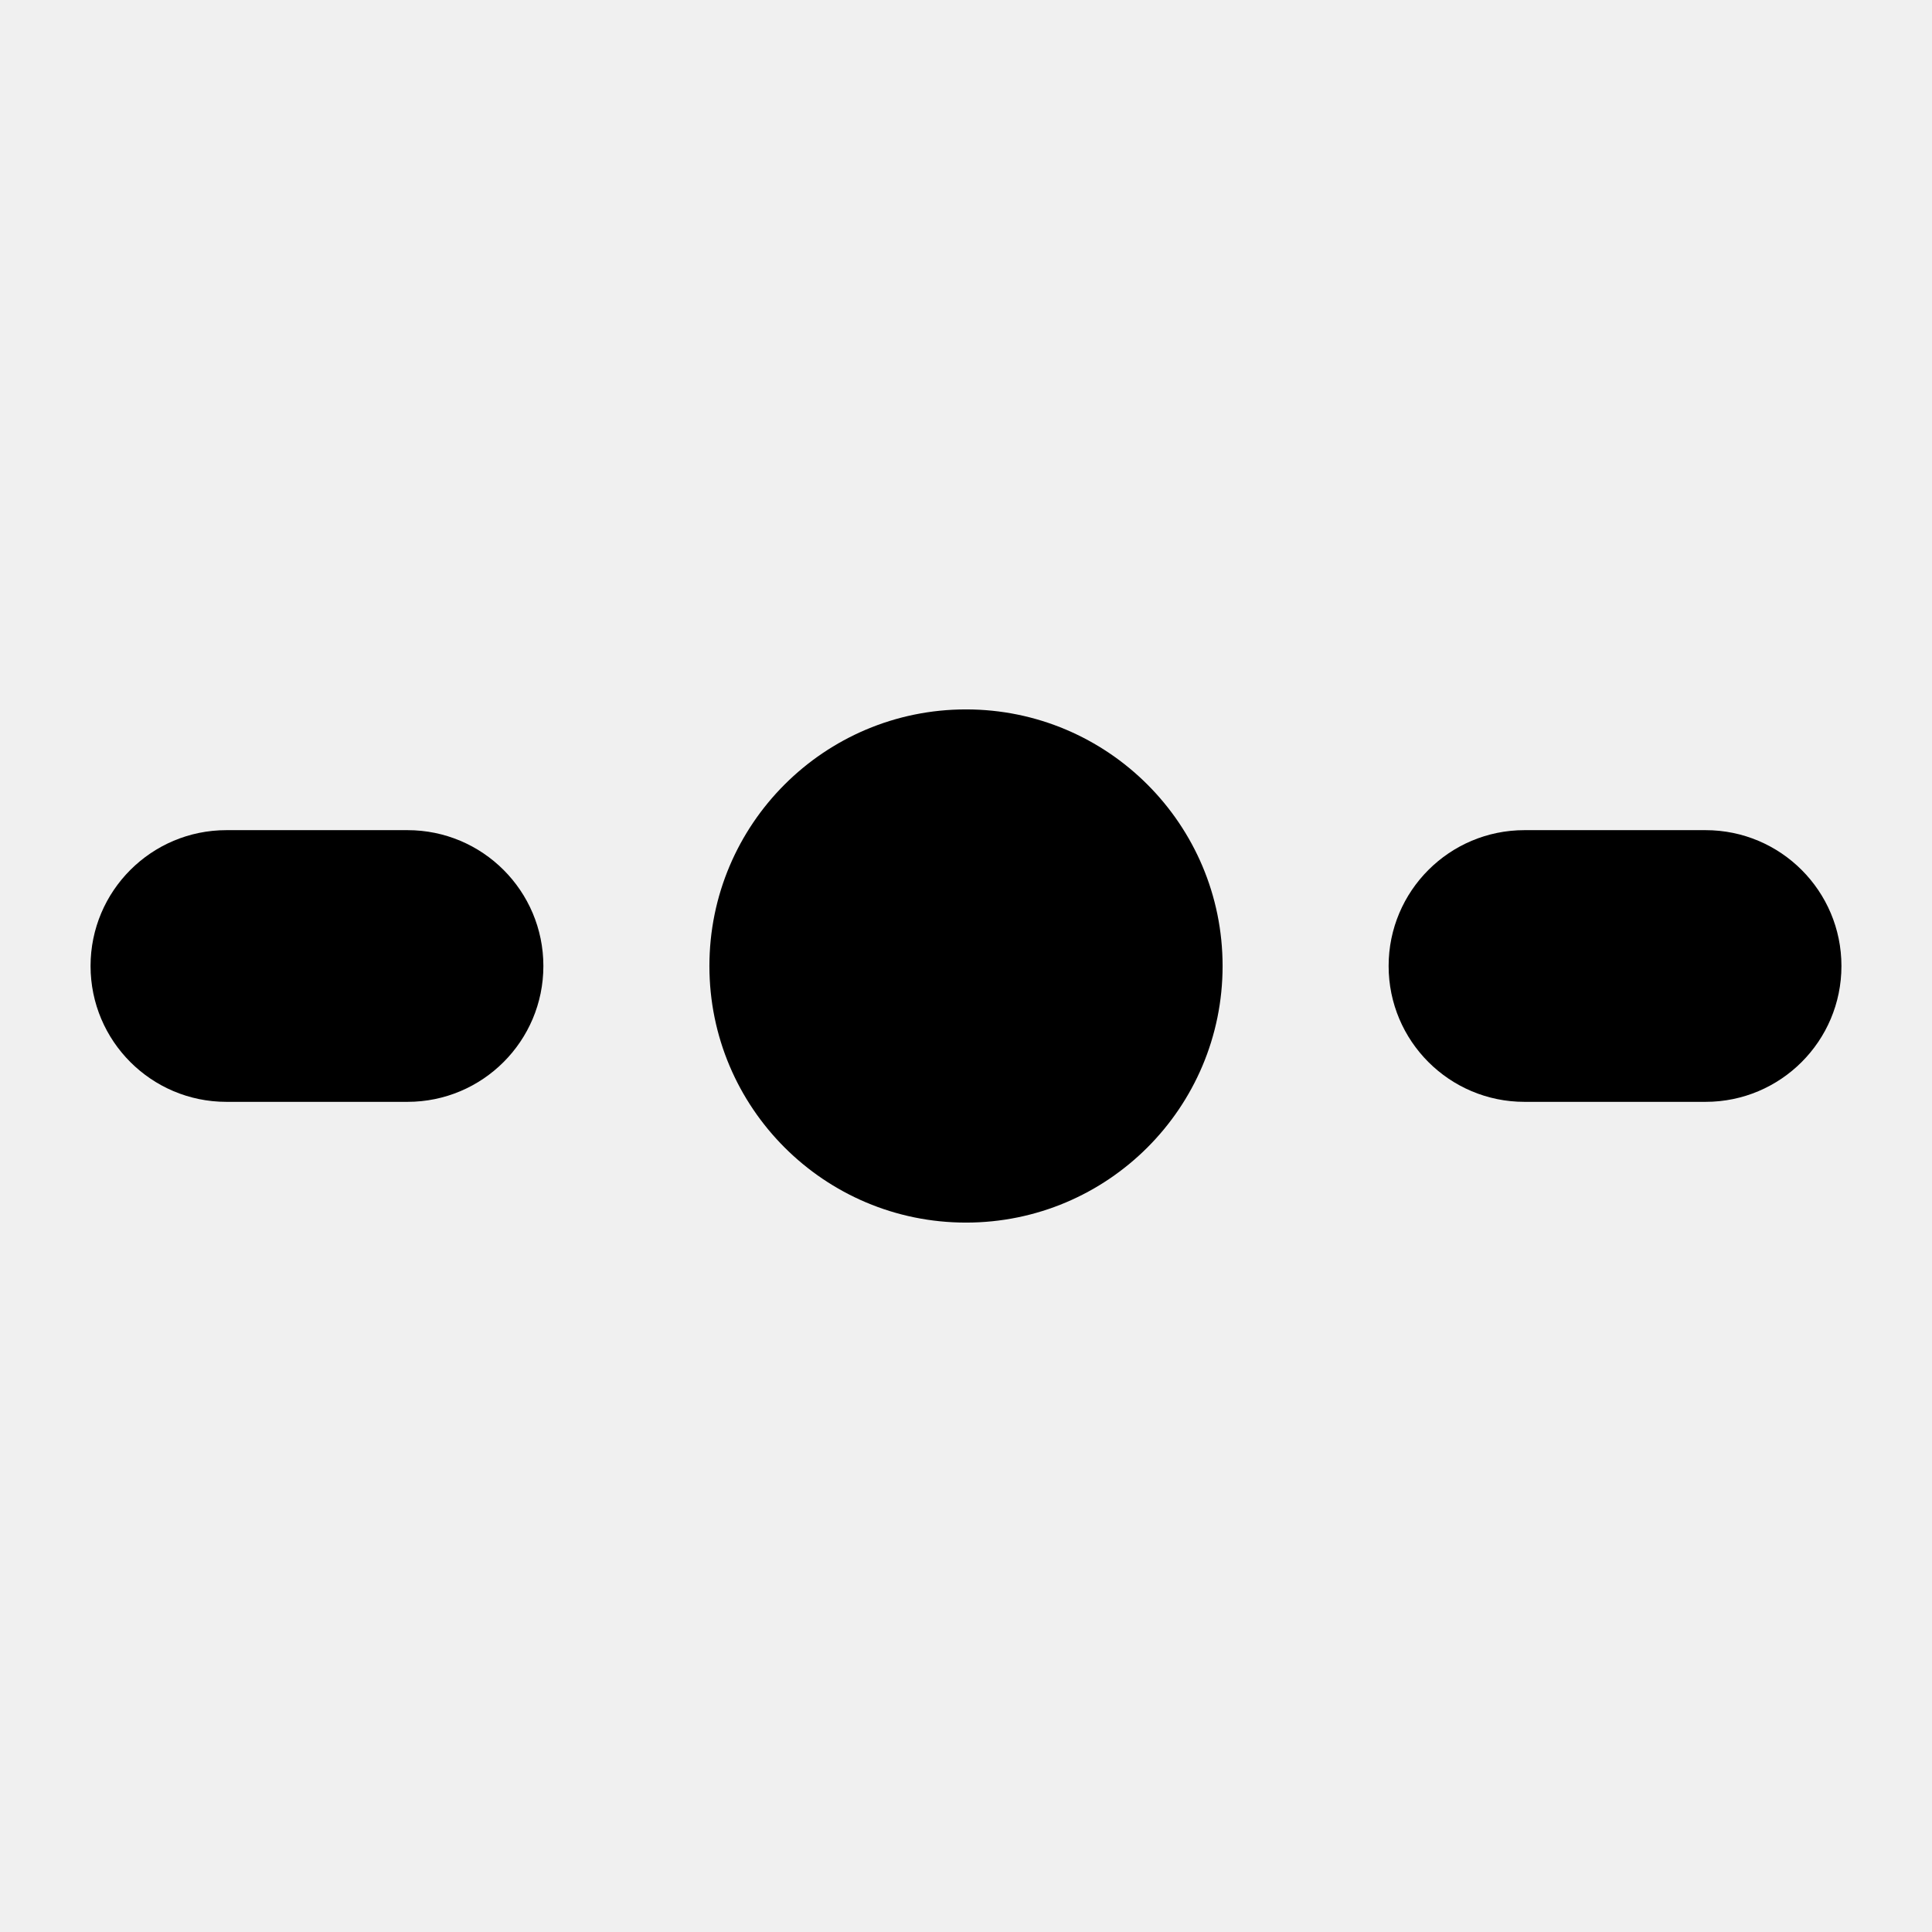
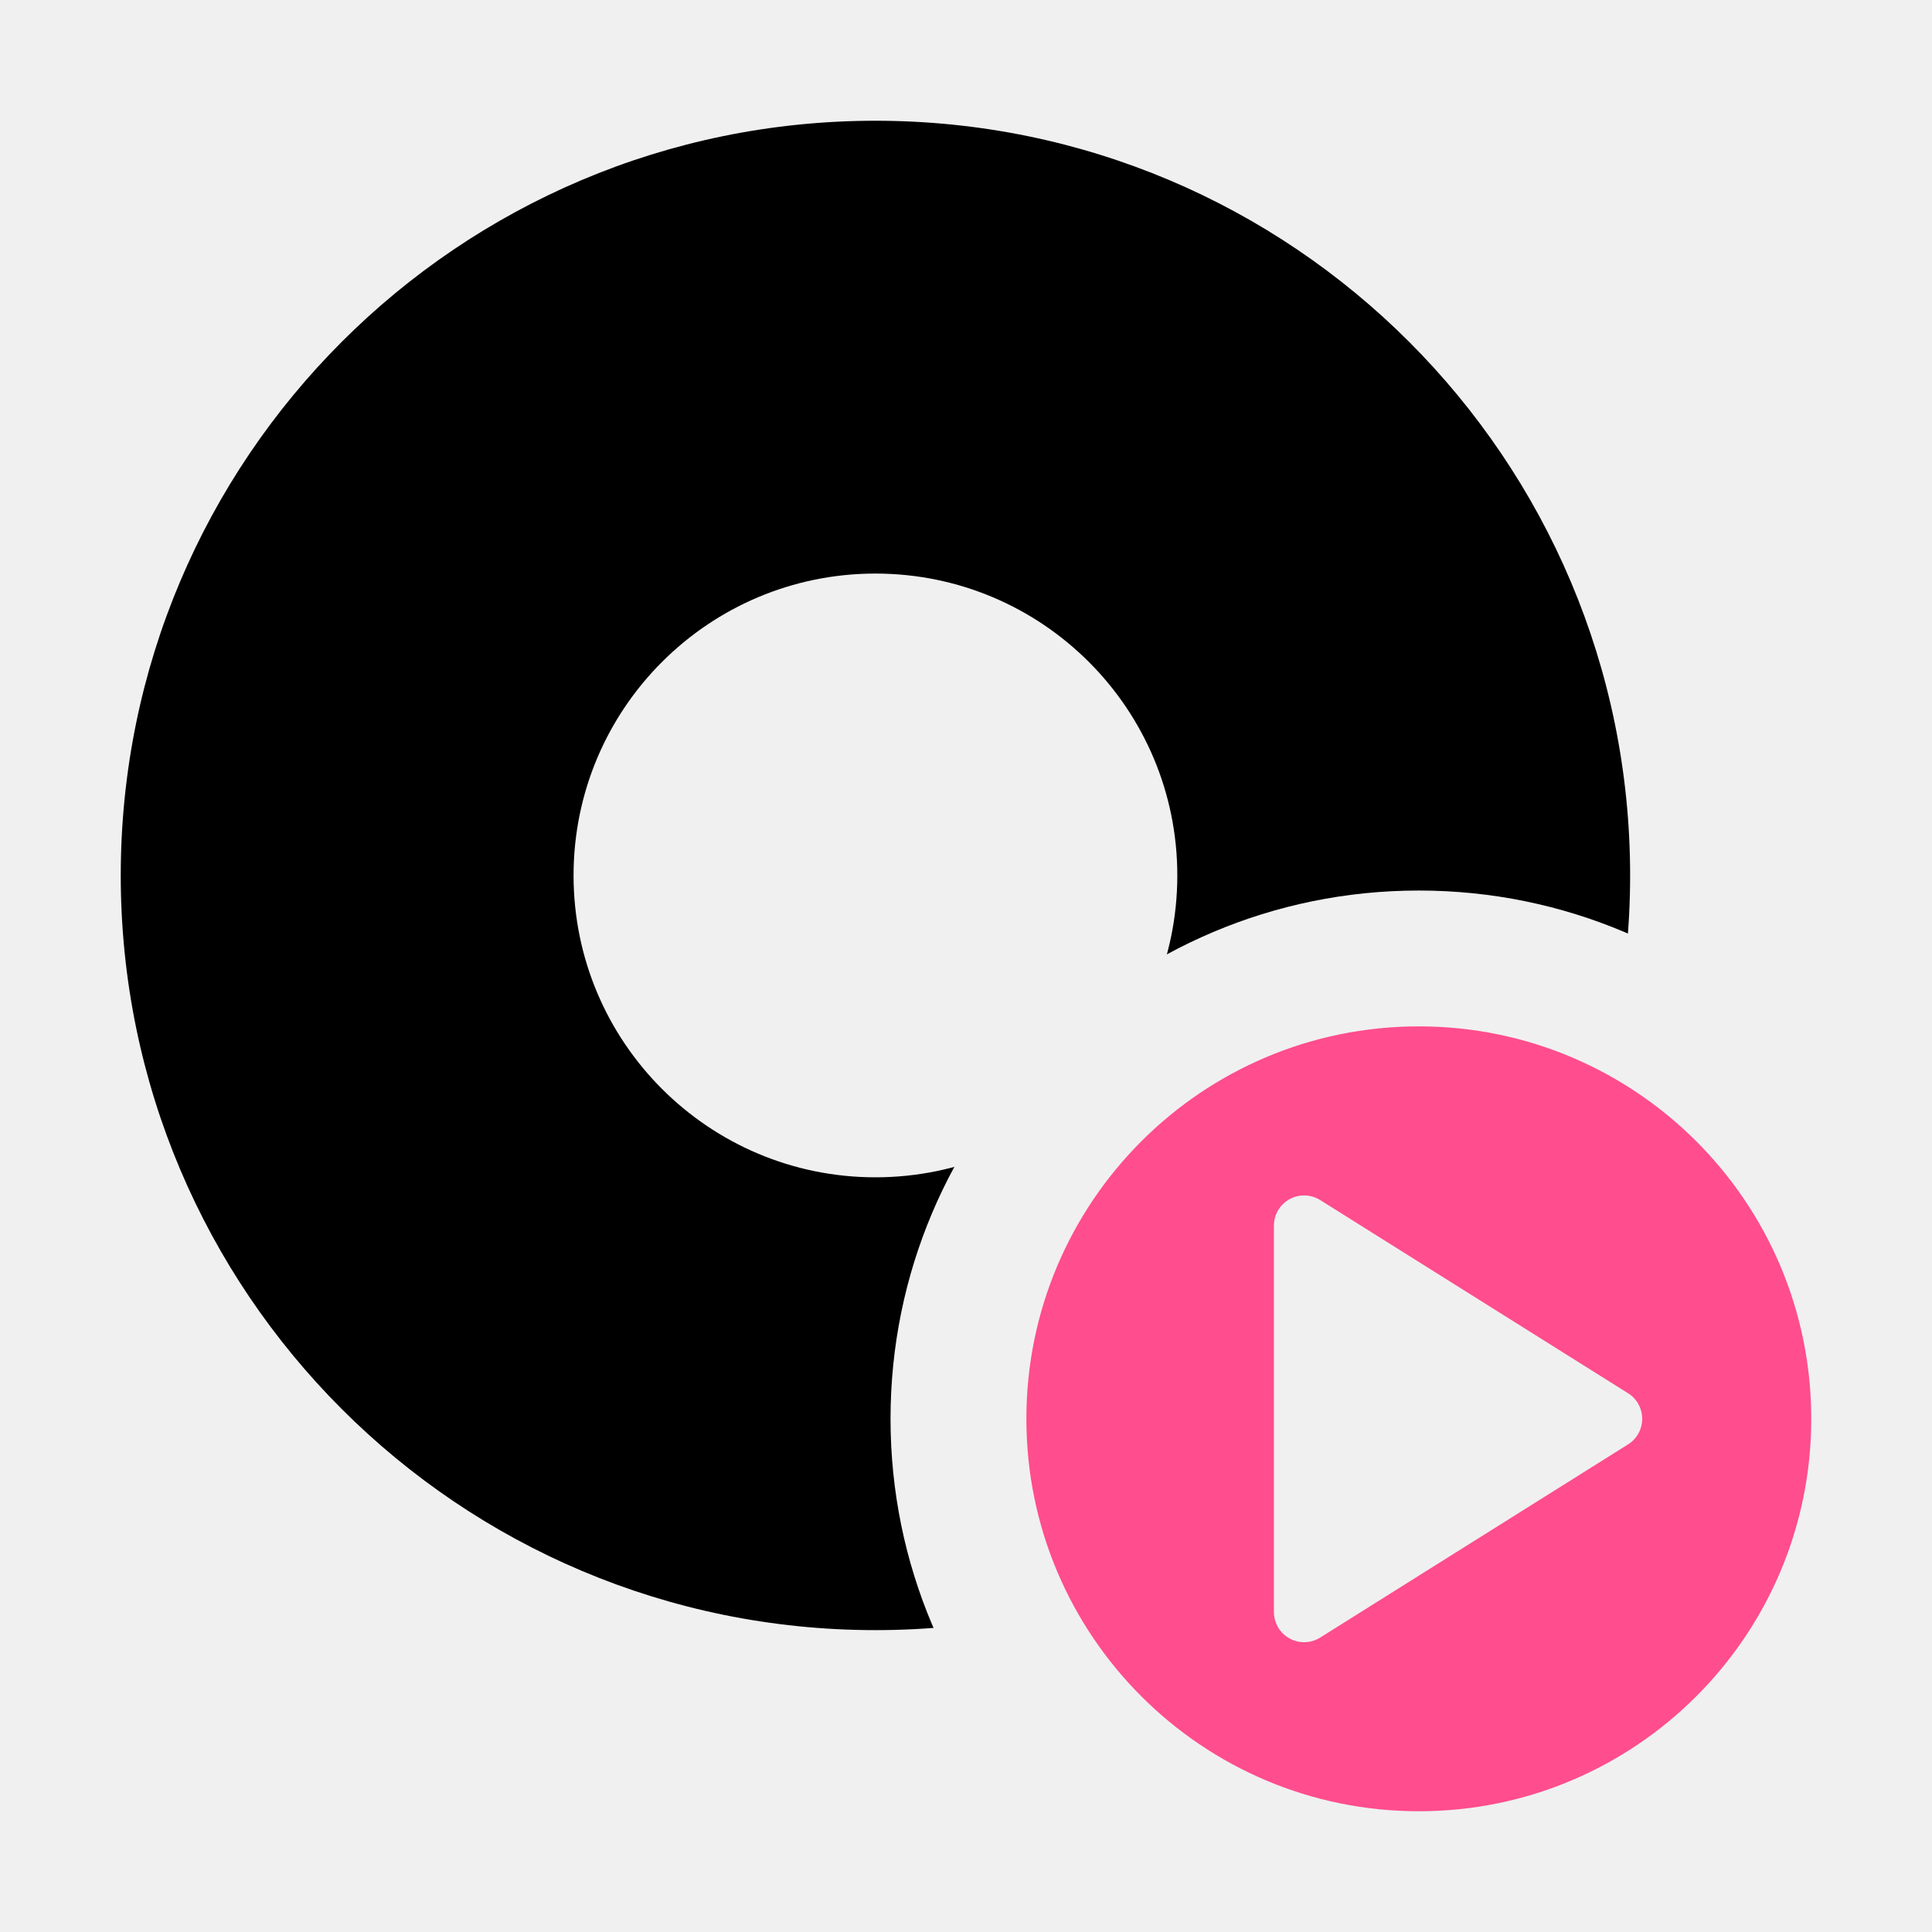
<svg xmlns="http://www.w3.org/2000/svg" viewBox="0 0 64 64" width="64" height="64" role="img" aria-label="PlexCord">
-   <rect x="3.0" y="27.5" width="15.0" height="9.0" rx="4.5" fill="currentColor" />
-   <circle cx="32.0" cy="32.0" r="8.5" fill="currentColor" />
-   <rect x="46.0" y="27.5" width="15.0" height="9.0" rx="4.5" fill="currentColor" />
+   <mask id="m-gap">
+     <rect width="64" height="64" fill="#fff" />
+     <circle cx="47.0" cy="47.0" r="17.5" fill="#000" />
+   </mask>
+   <mask id="m-play">
+     <rect width="64" height="64" fill="#fff" />
+     <path d="M43.2 40.6 53.4 47.0 43.2 53.4 Z" fill="#000" stroke="#000" stroke-width="2" stroke-linejoin="round" />
+   </mask>
+   <path mask="url(#m-gap)" fill="currentColor" fill-rule="evenodd" d="M29.0 4.0a25.0 25.0 0 1 1 0 50.0a25.0 25.0 0 1 1 0 -50.0zM29.0 19.0a10.0 10.0 0 1 0 0 20.0a10.0 10.0 0 1 0 0 -20.0z" />
+   <circle mask="url(#m-play)" cx="47.0" cy="47.0" r="13.0" fill="#FF4D8D" />
</svg>
